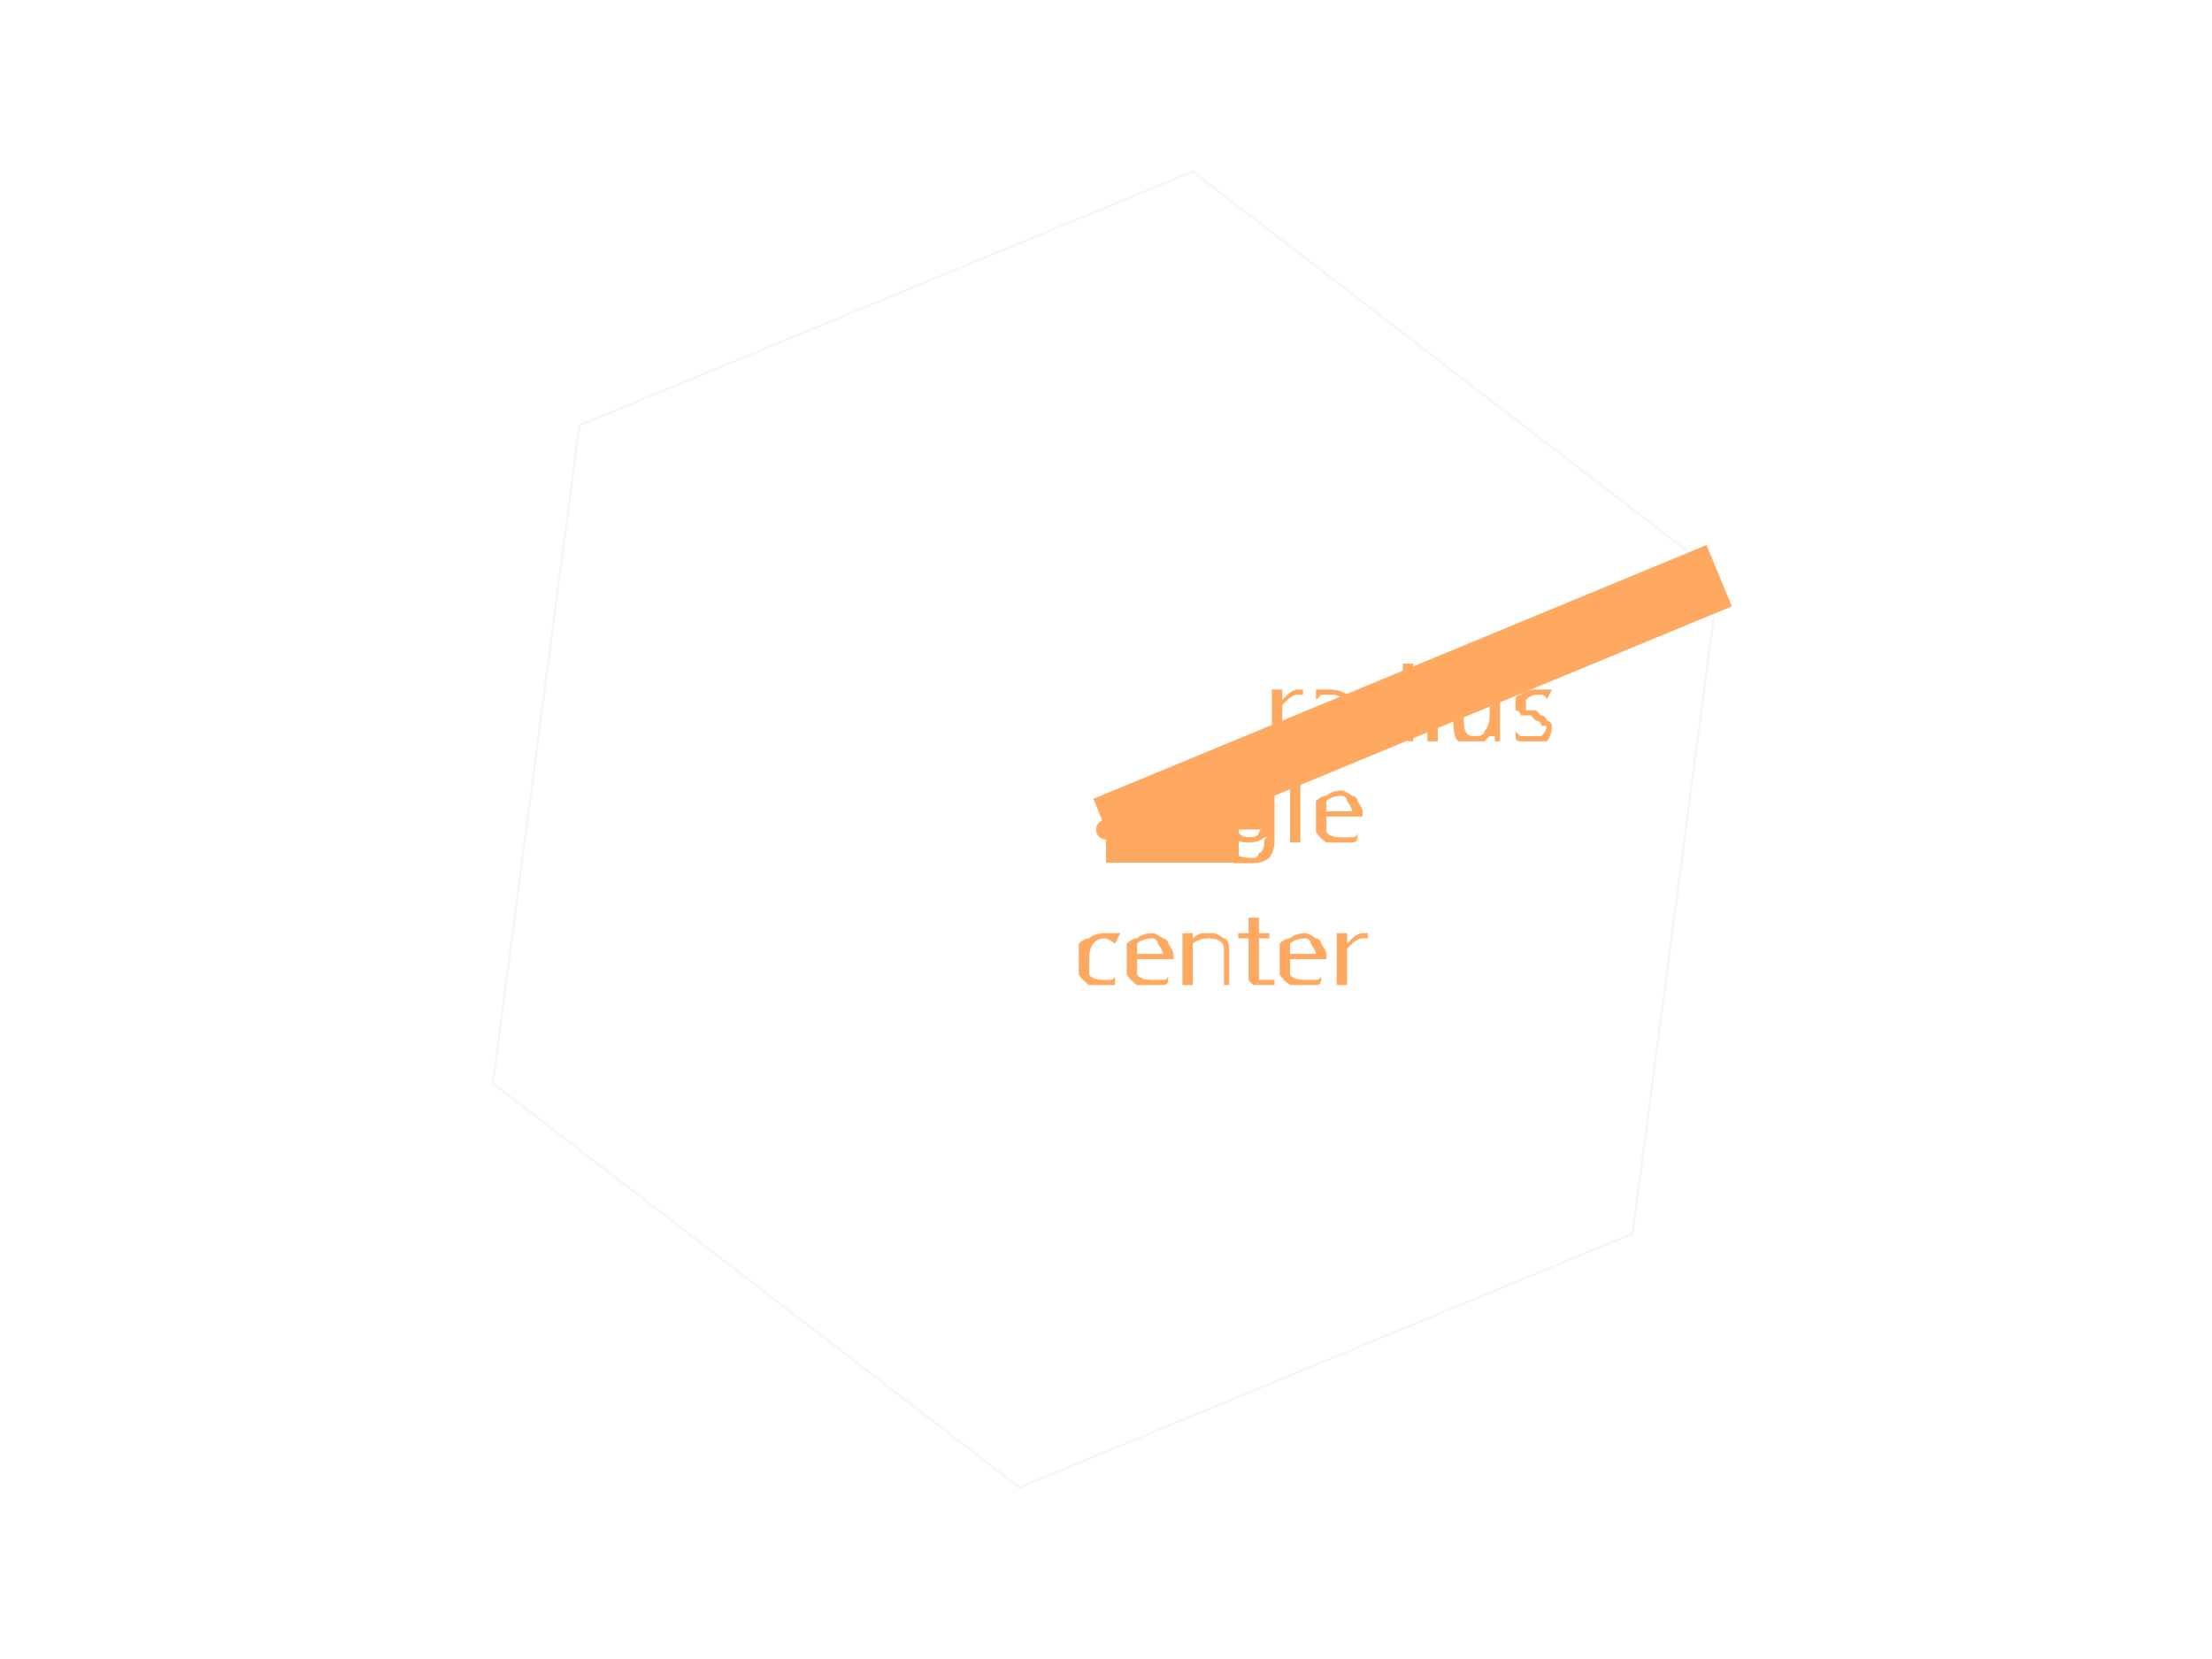
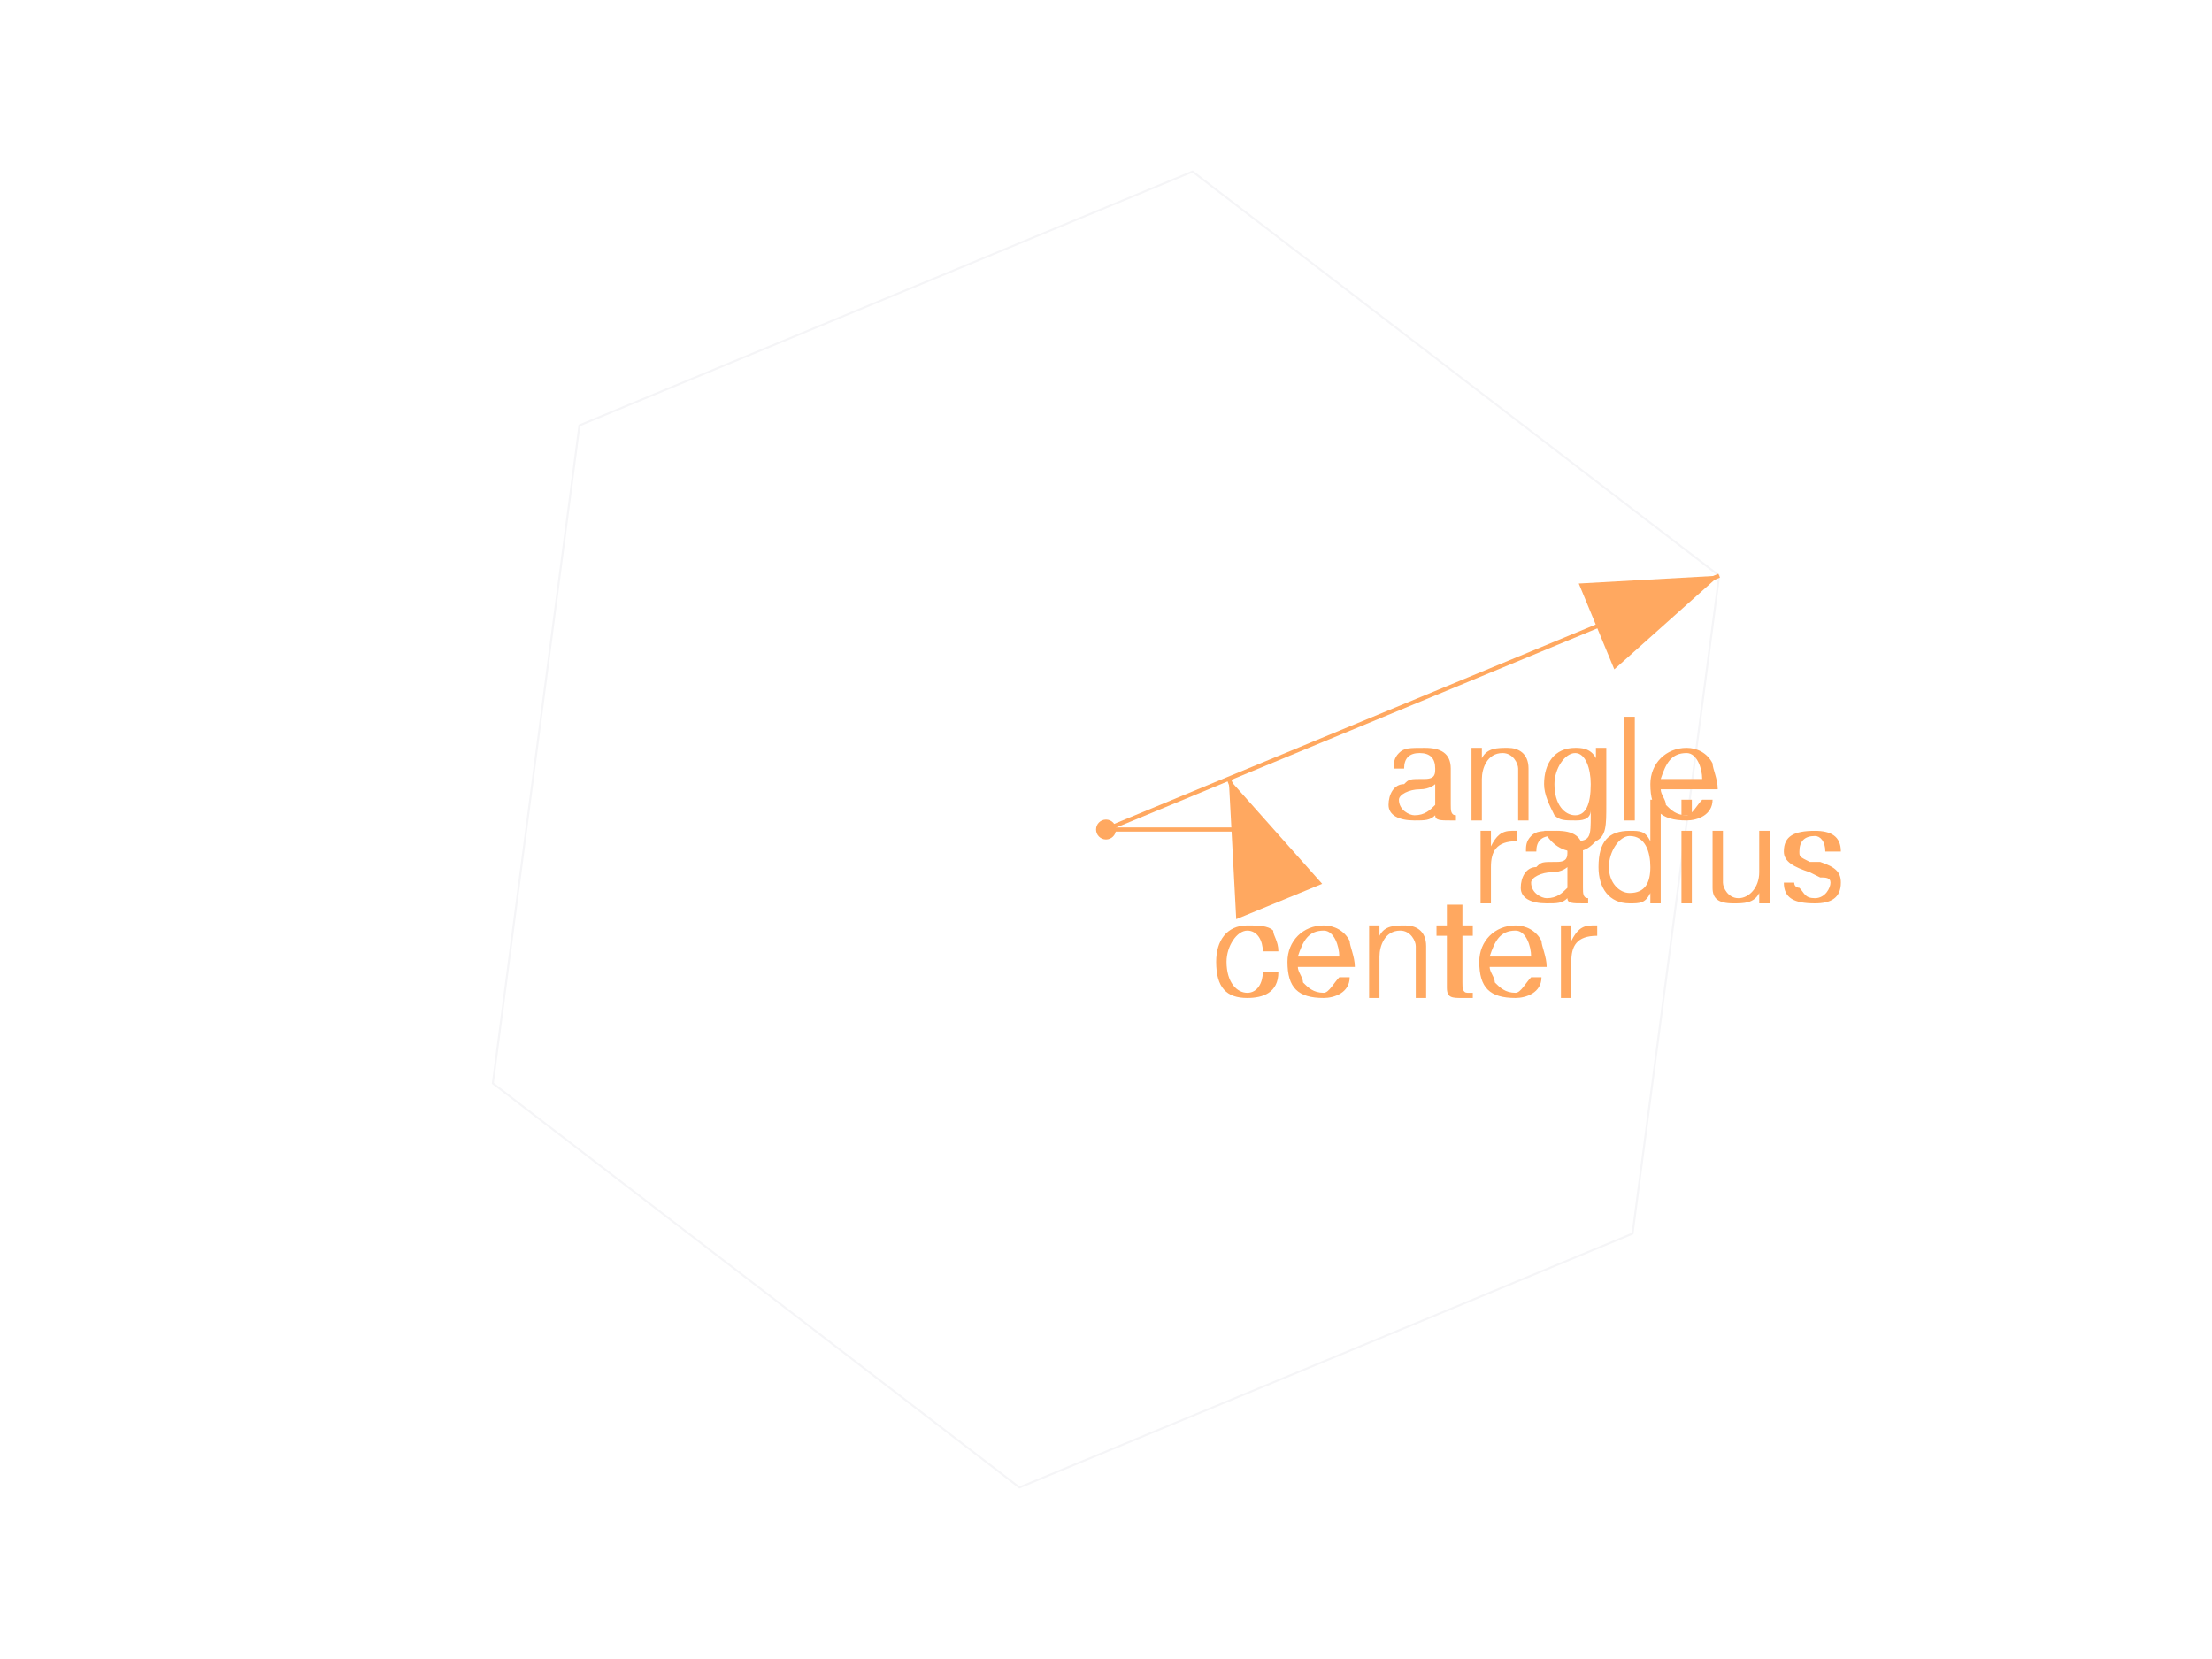
<svg xmlns="http://www.w3.org/2000/svg" width="800" height="600" viewBox="-2.5 -2.5 5 5">
  <defs>
-     <marker id="arrowhead-end" markerWidth="10" markerHeight="7" refX="10" refY="3.5" orient="auto">
-       <polygon points="0 0, 10 3.5, 0 7" fill="rgb(211,211,211)" />
-     </marker>
-     <marker id="arrowhead-start" markerWidth="10" markerHeight="7" refX="0" refY="3.5" orient="auto">
-       <polygon points="10 0, 0 3.5, 10 7" fill="rgb(211,211,211)" />
+     <marker id="ah-end-0" markerUnits="userSpaceOnUse" markerWidth="0.4" markerHeight="0.28" refX="0.4" refY="0.14" orient="auto">
+       <path d="M0,0 L0.4,0.14 L0,0.28 Z" fill="rgb(255,168,96)" stroke="none" />
    </marker>
  </defs>
  <g stroke-width="0.006">
    <polygon points="1.848,-0.765 0.261,-1.983 -1.587,-1.218 -1.848,0.765 -0.261,1.983 1.587,1.218" style="fill:none;stroke:rgb(245,245,247)" />
    <circle cx="0" cy="0" r="0.03" style="fill:rgb(255,168,96);stroke:none" />
-     <text x="0.354" y="0.354" text-anchor="middle" dominant-baseline="central" style="font-family:sans-serif;font-size:0.3;font-size:0.3;fill:rgb(255,168,96)">center</text>
-     <line x1="0" y1="0" x2="0.4" y2="0" style="fill:none;stroke:rgb(255,168,96);stroke-width:0.2" />
-     <line x1="0" y1="0" x2="1.848" y2="-0.765" style="fill:none;stroke:rgb(255,168,96);stroke-width:0.2" />
-     <path d="M 0.4,0 A 0.4,0.4 0 0,0 0.37,-0.153" style="fill:none;stroke:rgb(255,168,96);stroke-width:0.2" />
-     <text x="0.392" y="-0.078" text-anchor="middle" dominant-baseline="central" style="font-family:sans-serif;font-size:0.3;fill:rgb(255,168,96);font-size:0.3">angle</text>
-     <text x="0.924" y="-0.383" text-anchor="middle" dominant-baseline="central" style="font-family:sans-serif;font-size:0.3;fill:rgb(255,168,96);font-size:0.3">radius</text>
+     <text x="0.318" y="0.318" text-anchor="start" dominant-baseline="hanging" style="font-family:Helvetica,Arial,sans-serif;font-size:0.42;fill:rgb(255,168,96)">center</text>
+     <line x1="0" y1="0" x2="0.4" y2="0" style="fill:none;stroke:rgb(255,168,96);stroke-width:1.5;vector-effect:non-scaling-stroke" />
+     <line x1="0" y1="0" x2="1.848" y2="-0.765" style="fill:none;stroke:rgb(255,168,96);stroke-width:1.5;vector-effect:non-scaling-stroke" marker-end="url(#ah-end-0)" />
+     <path d="M 0.4,0 A 0.4,0.4 0 0,0 0.37,-0.153" style="fill:none;stroke:rgb(255,168,96);stroke-width:1.5;vector-effect:non-scaling-stroke" marker-end="url(#ah-end-0)" />
+     <text x="0.834" y="-0.166" text-anchor="start" dominant-baseline="middle" style="font-family:Helvetica,Arial,sans-serif;font-size:0.42;fill:rgb(255,168,96)">angle</text>
+     <text x="1.096" y="0.033" text-anchor="start" dominant-baseline="hanging" style="font-family:Helvetica,Arial,sans-serif;font-size:0.42;fill:rgb(255,168,96)">radius</text>
  </g>
</svg>
